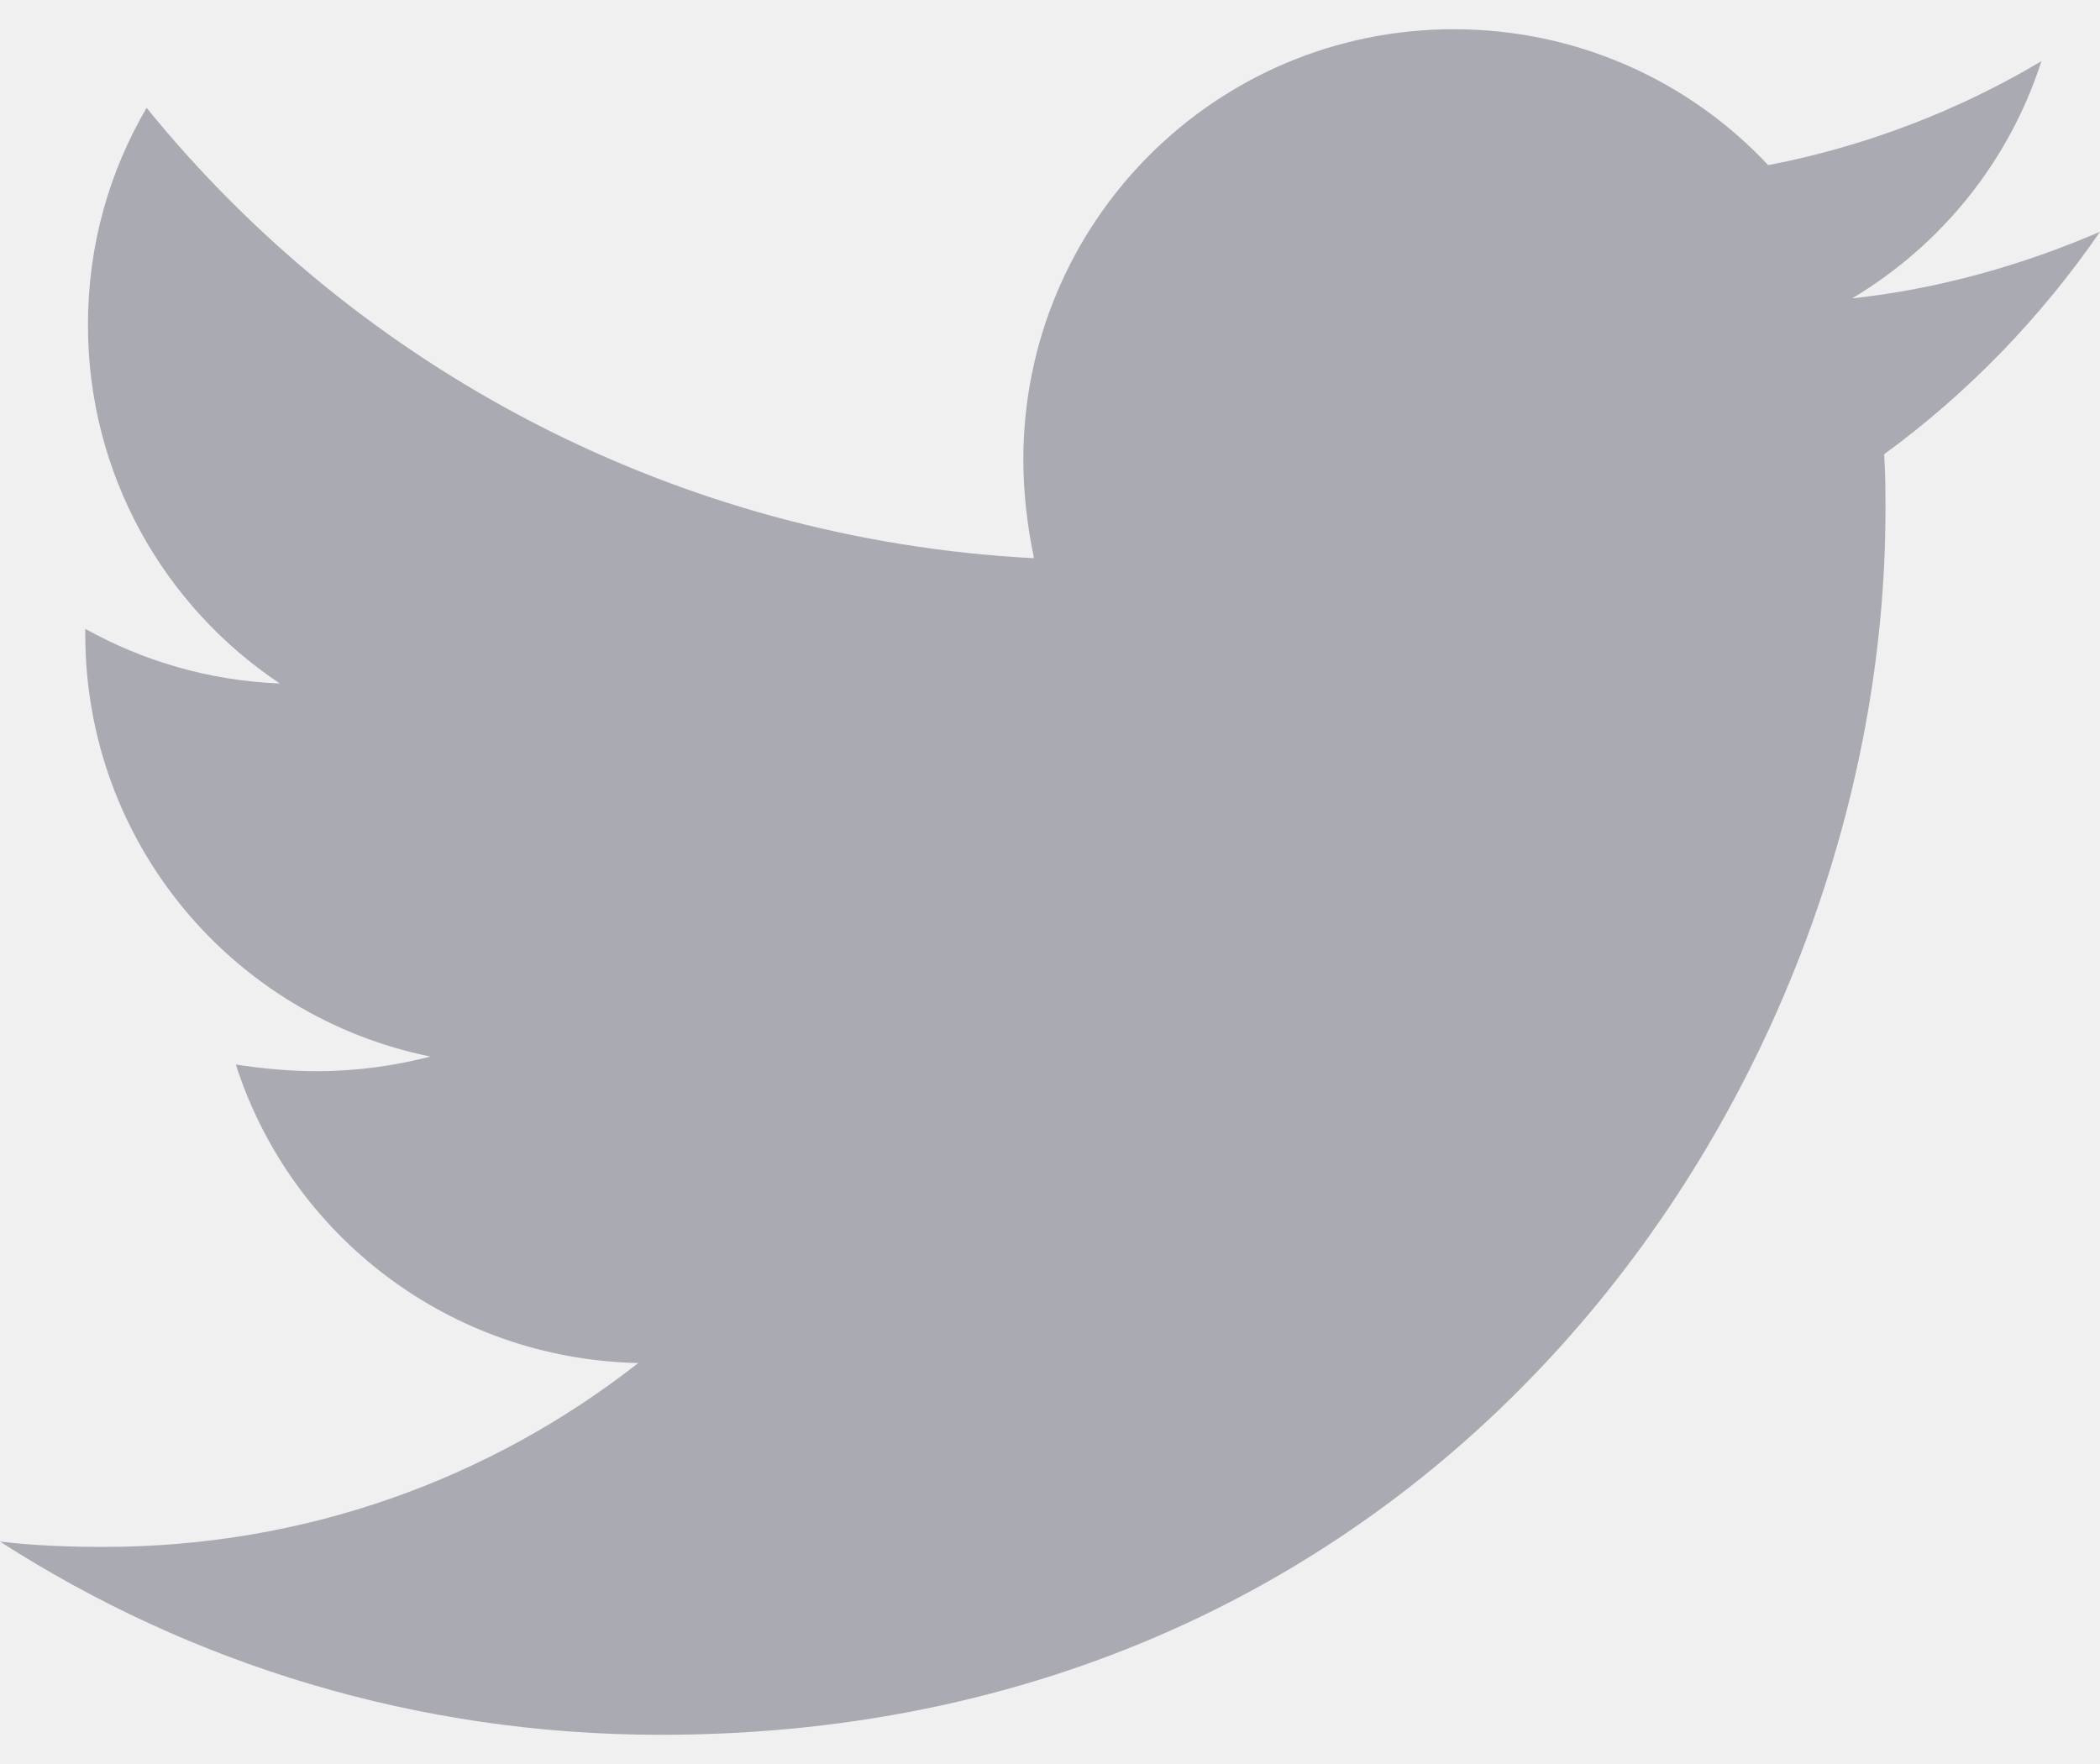
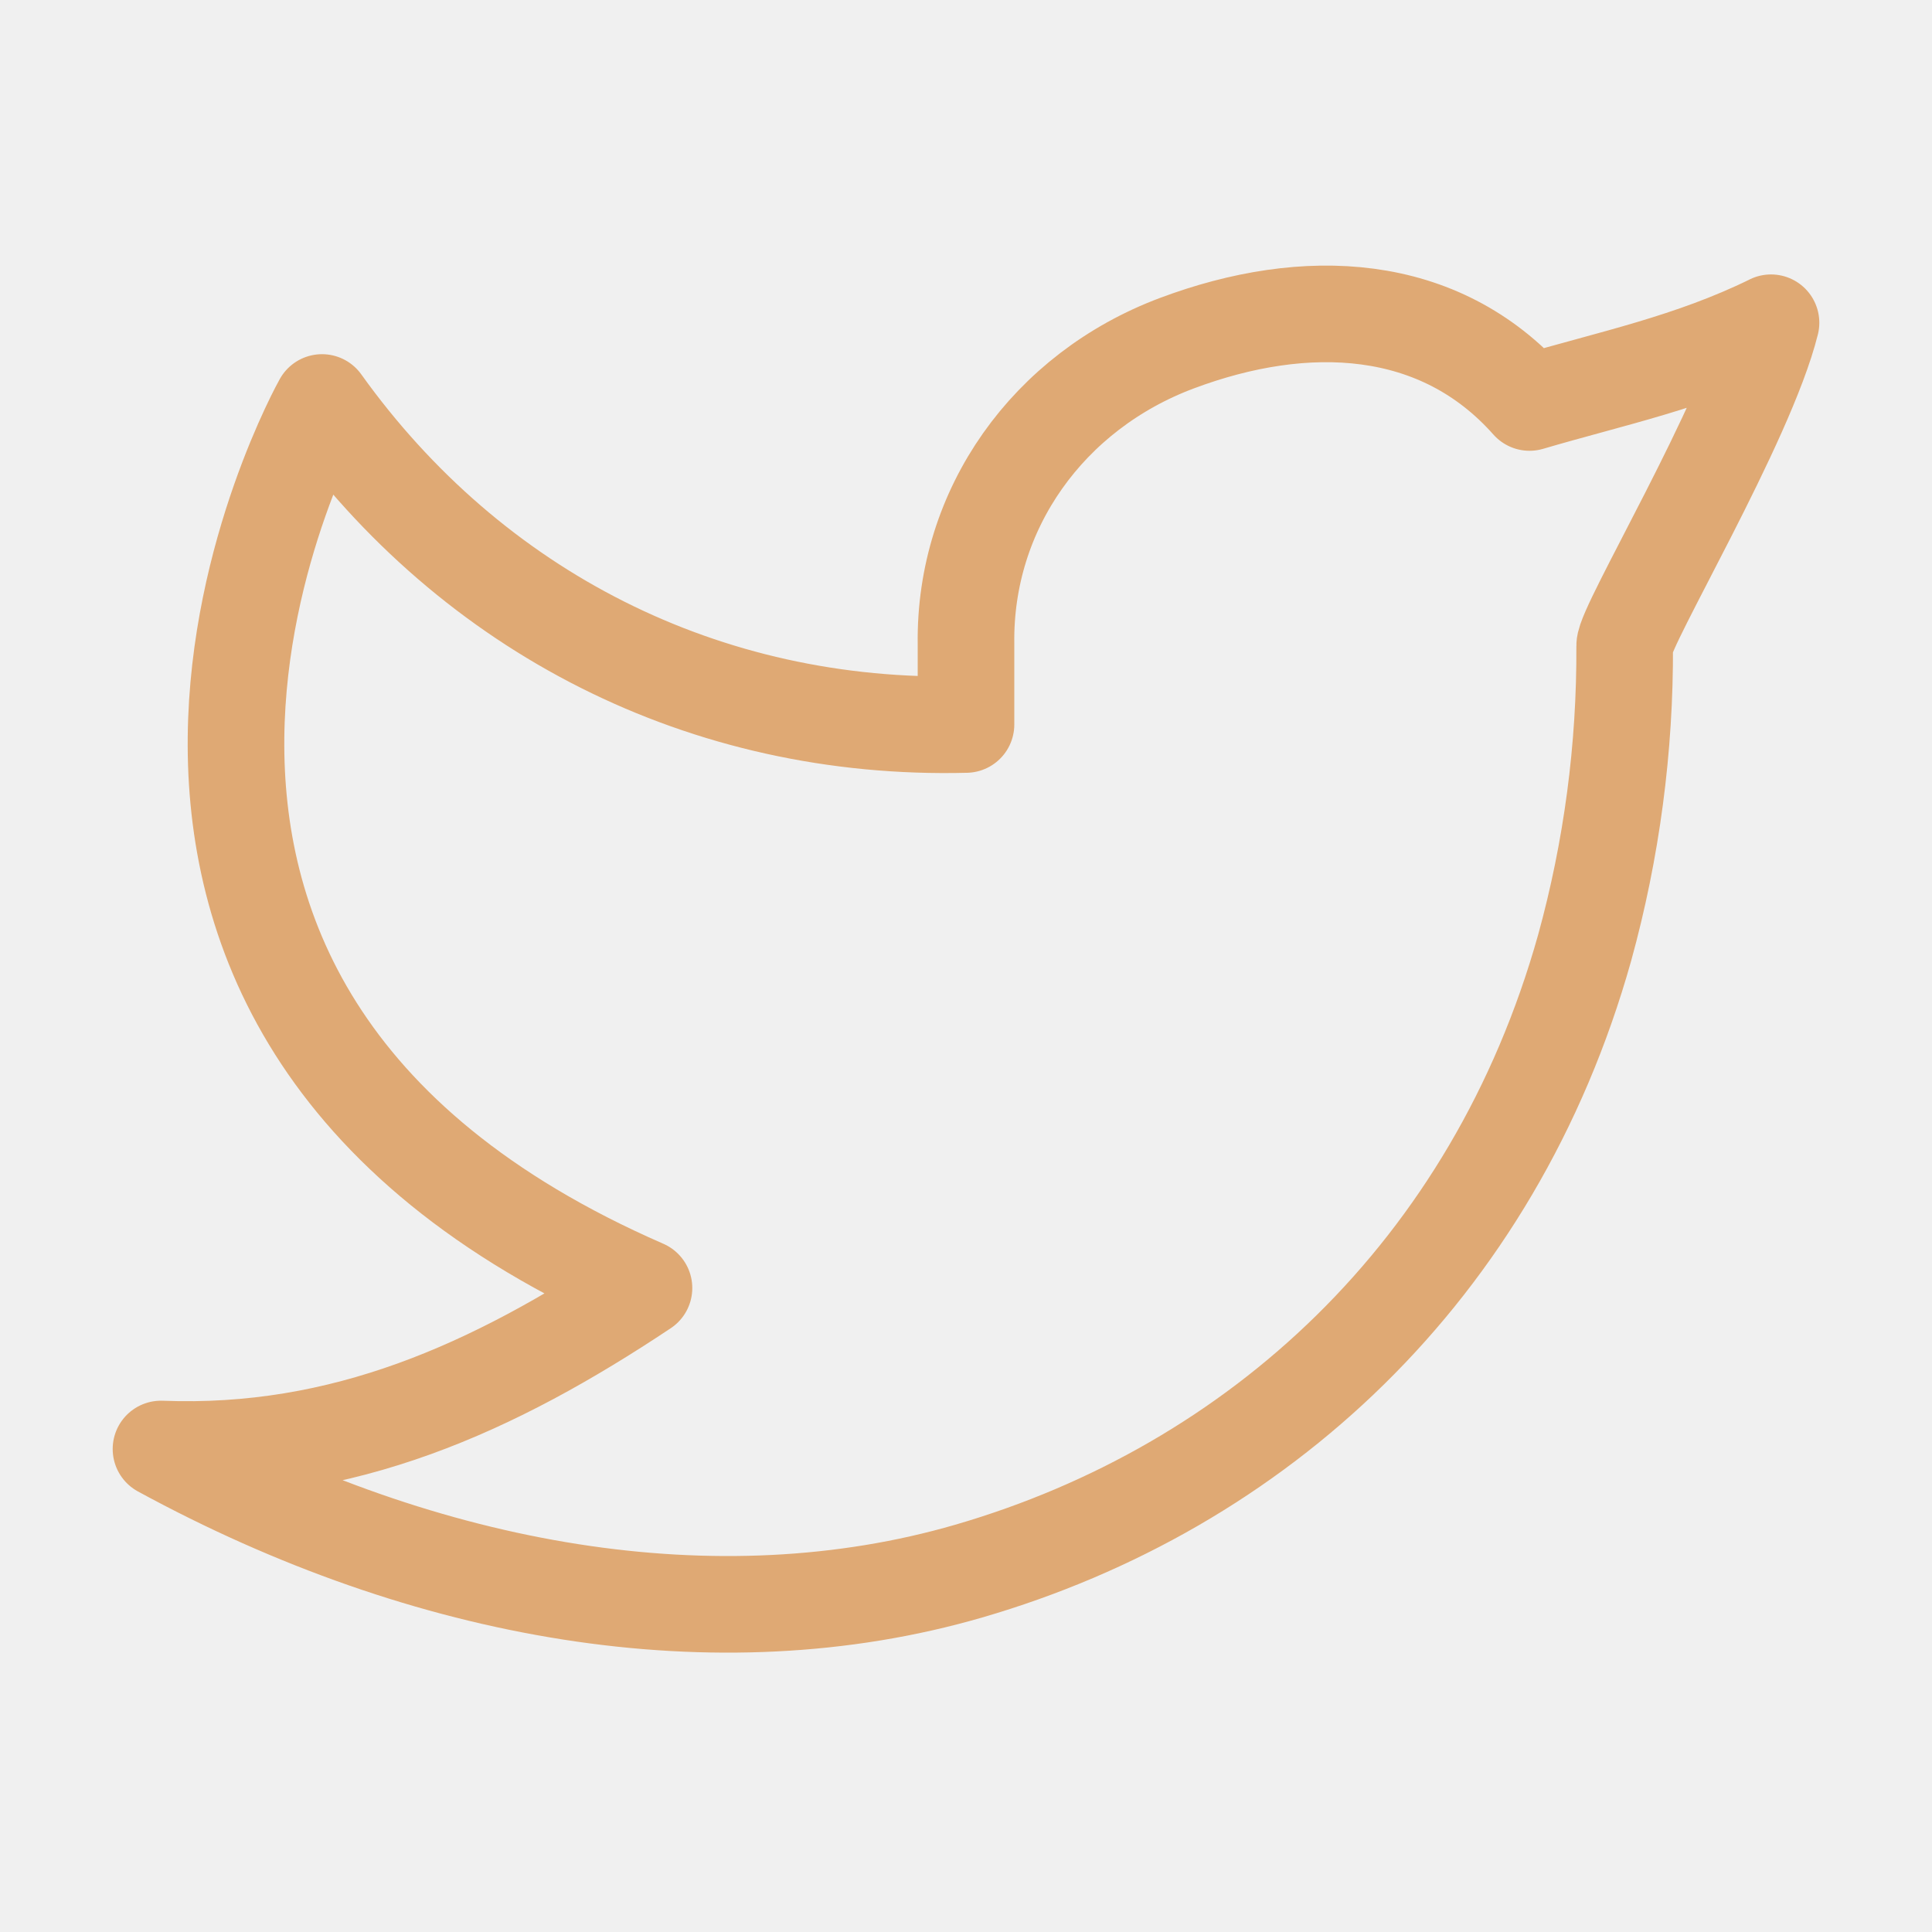
- <svg xmlns="http://www.w3.org/2000/svg" width="50" height="42" viewBox="0 0 50 42" fill="none">
-   <path d="M44.86 10.816C44.892 11.26 44.892 11.704 44.892 12.149C44.892 25.695 34.581 41.305 15.736 41.305C9.93 41.305 4.537 39.623 0 36.704C0.825 36.8 1.618 36.831 2.475 36.831C7.265 36.831 11.675 35.213 15.197 32.453C10.692 32.358 6.916 29.407 5.615 25.346C6.25 25.442 6.884 25.505 7.551 25.505C8.471 25.505 9.391 25.378 10.248 25.156C5.552 24.204 2.03 20.08 2.03 15.099V14.972C3.395 15.734 4.981 16.209 6.662 16.273C3.902 14.433 2.094 11.292 2.094 7.739C2.094 5.835 2.601 4.09 3.49 2.567C8.534 8.786 16.117 12.846 24.619 13.291C24.46 12.529 24.365 11.736 24.365 10.943C24.365 5.296 28.934 0.696 34.613 0.696C37.563 0.696 40.228 1.933 42.1 3.932C44.416 3.487 46.637 2.631 48.604 1.457C47.842 3.836 46.224 5.835 44.099 7.104C46.161 6.882 48.16 6.311 50 5.518C48.604 7.548 46.859 9.357 44.86 10.816Z" fill="#AAAAB3" />
+ <svg xmlns="http://www.w3.org/2000/svg" width="40" height="40" viewBox="0 0 40 40" fill="none">
+   <g clip-path="url(#clip0_398_173)">
+     <path d="M36.667 6.683C35 7.5 33.367 7.832 31.667 8.333C29.798 6.225 27.028 6.108 24.367 7.105C21.705 8.102 19.962 10.538 20 13.333V15C14.592 15.138 9.775 12.675 6.667 8.333C6.667 8.333 -0.303 20.722 13.333 26.667C10.213 28.745 7.102 30.147 3.333 30C8.847 33.005 14.855 34.038 20.057 32.528C26.023 30.795 30.927 26.323 32.808 19.625C33.37 17.588 33.648 15.483 33.637 13.37C33.633 12.955 36.153 8.75 36.667 6.682V6.683Z" stroke="#DFA974" stroke-width="2" stroke-linecap="round" stroke-linejoin="round" />
+   </g>
+   <defs>
+     <clipPath id="clip0_398_173">
+       <rect width="40" height="40" fill="white" />
+     </clipPath>
+   </defs>
</svg>
